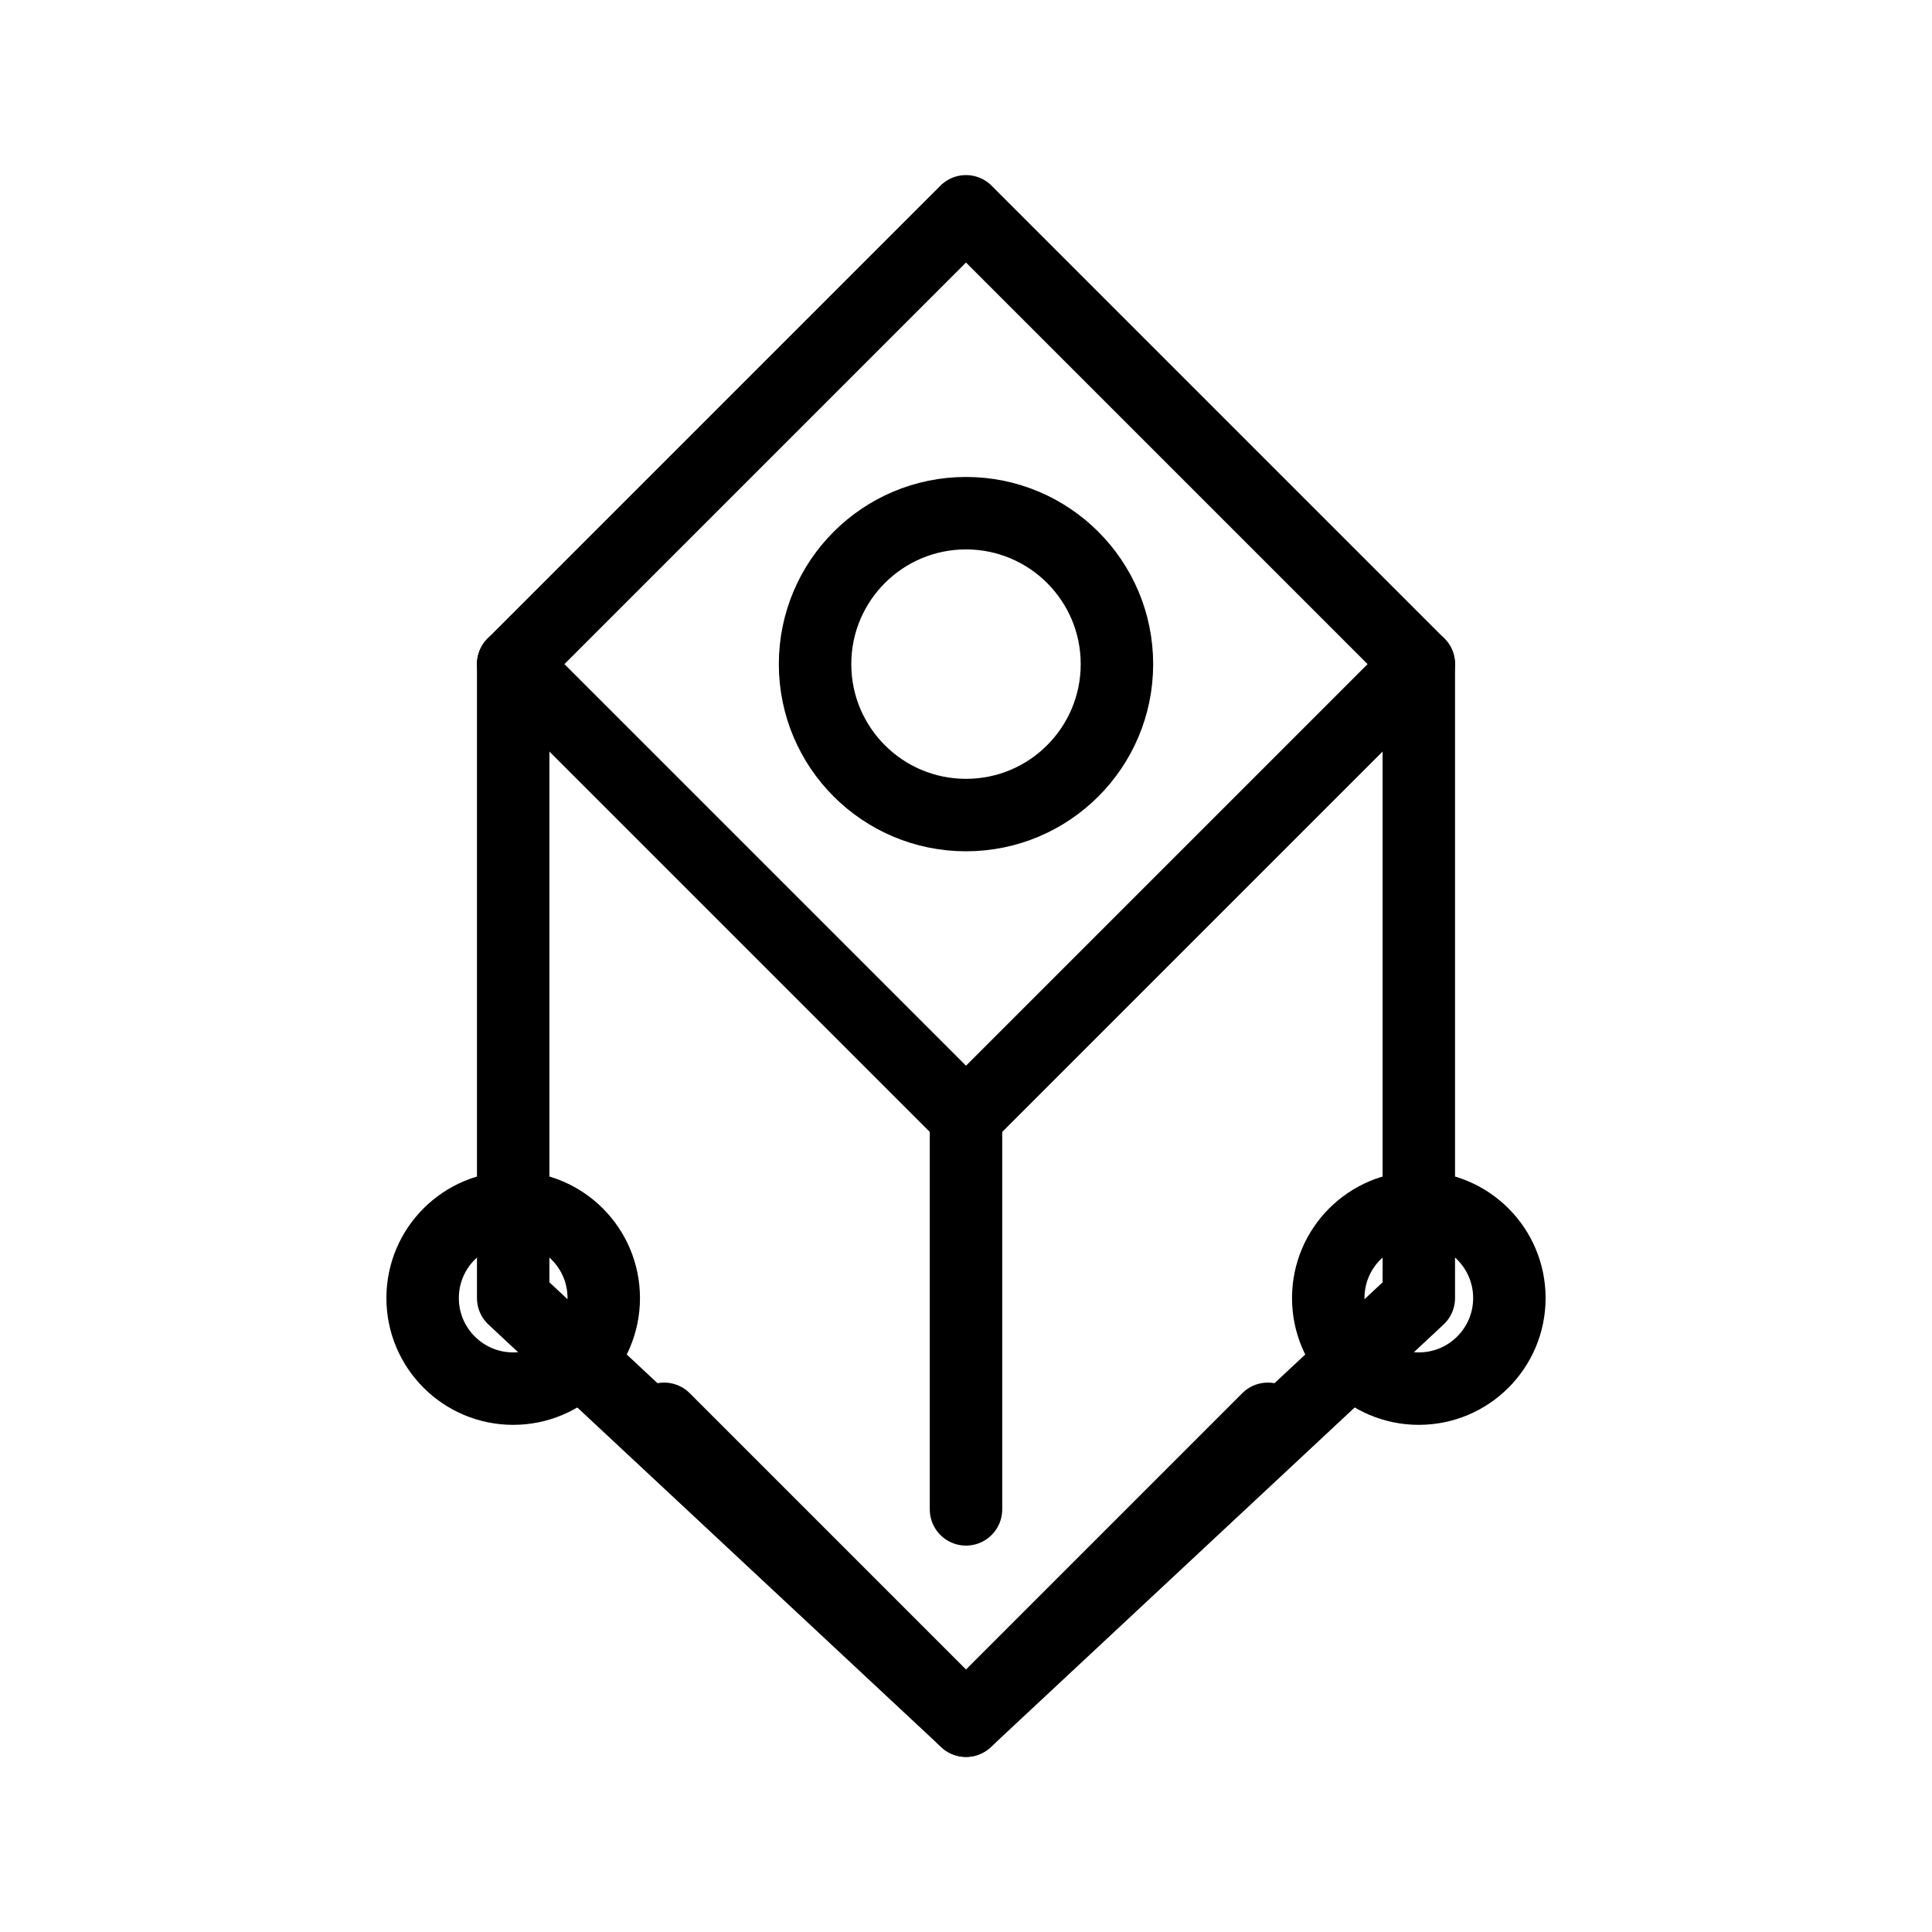
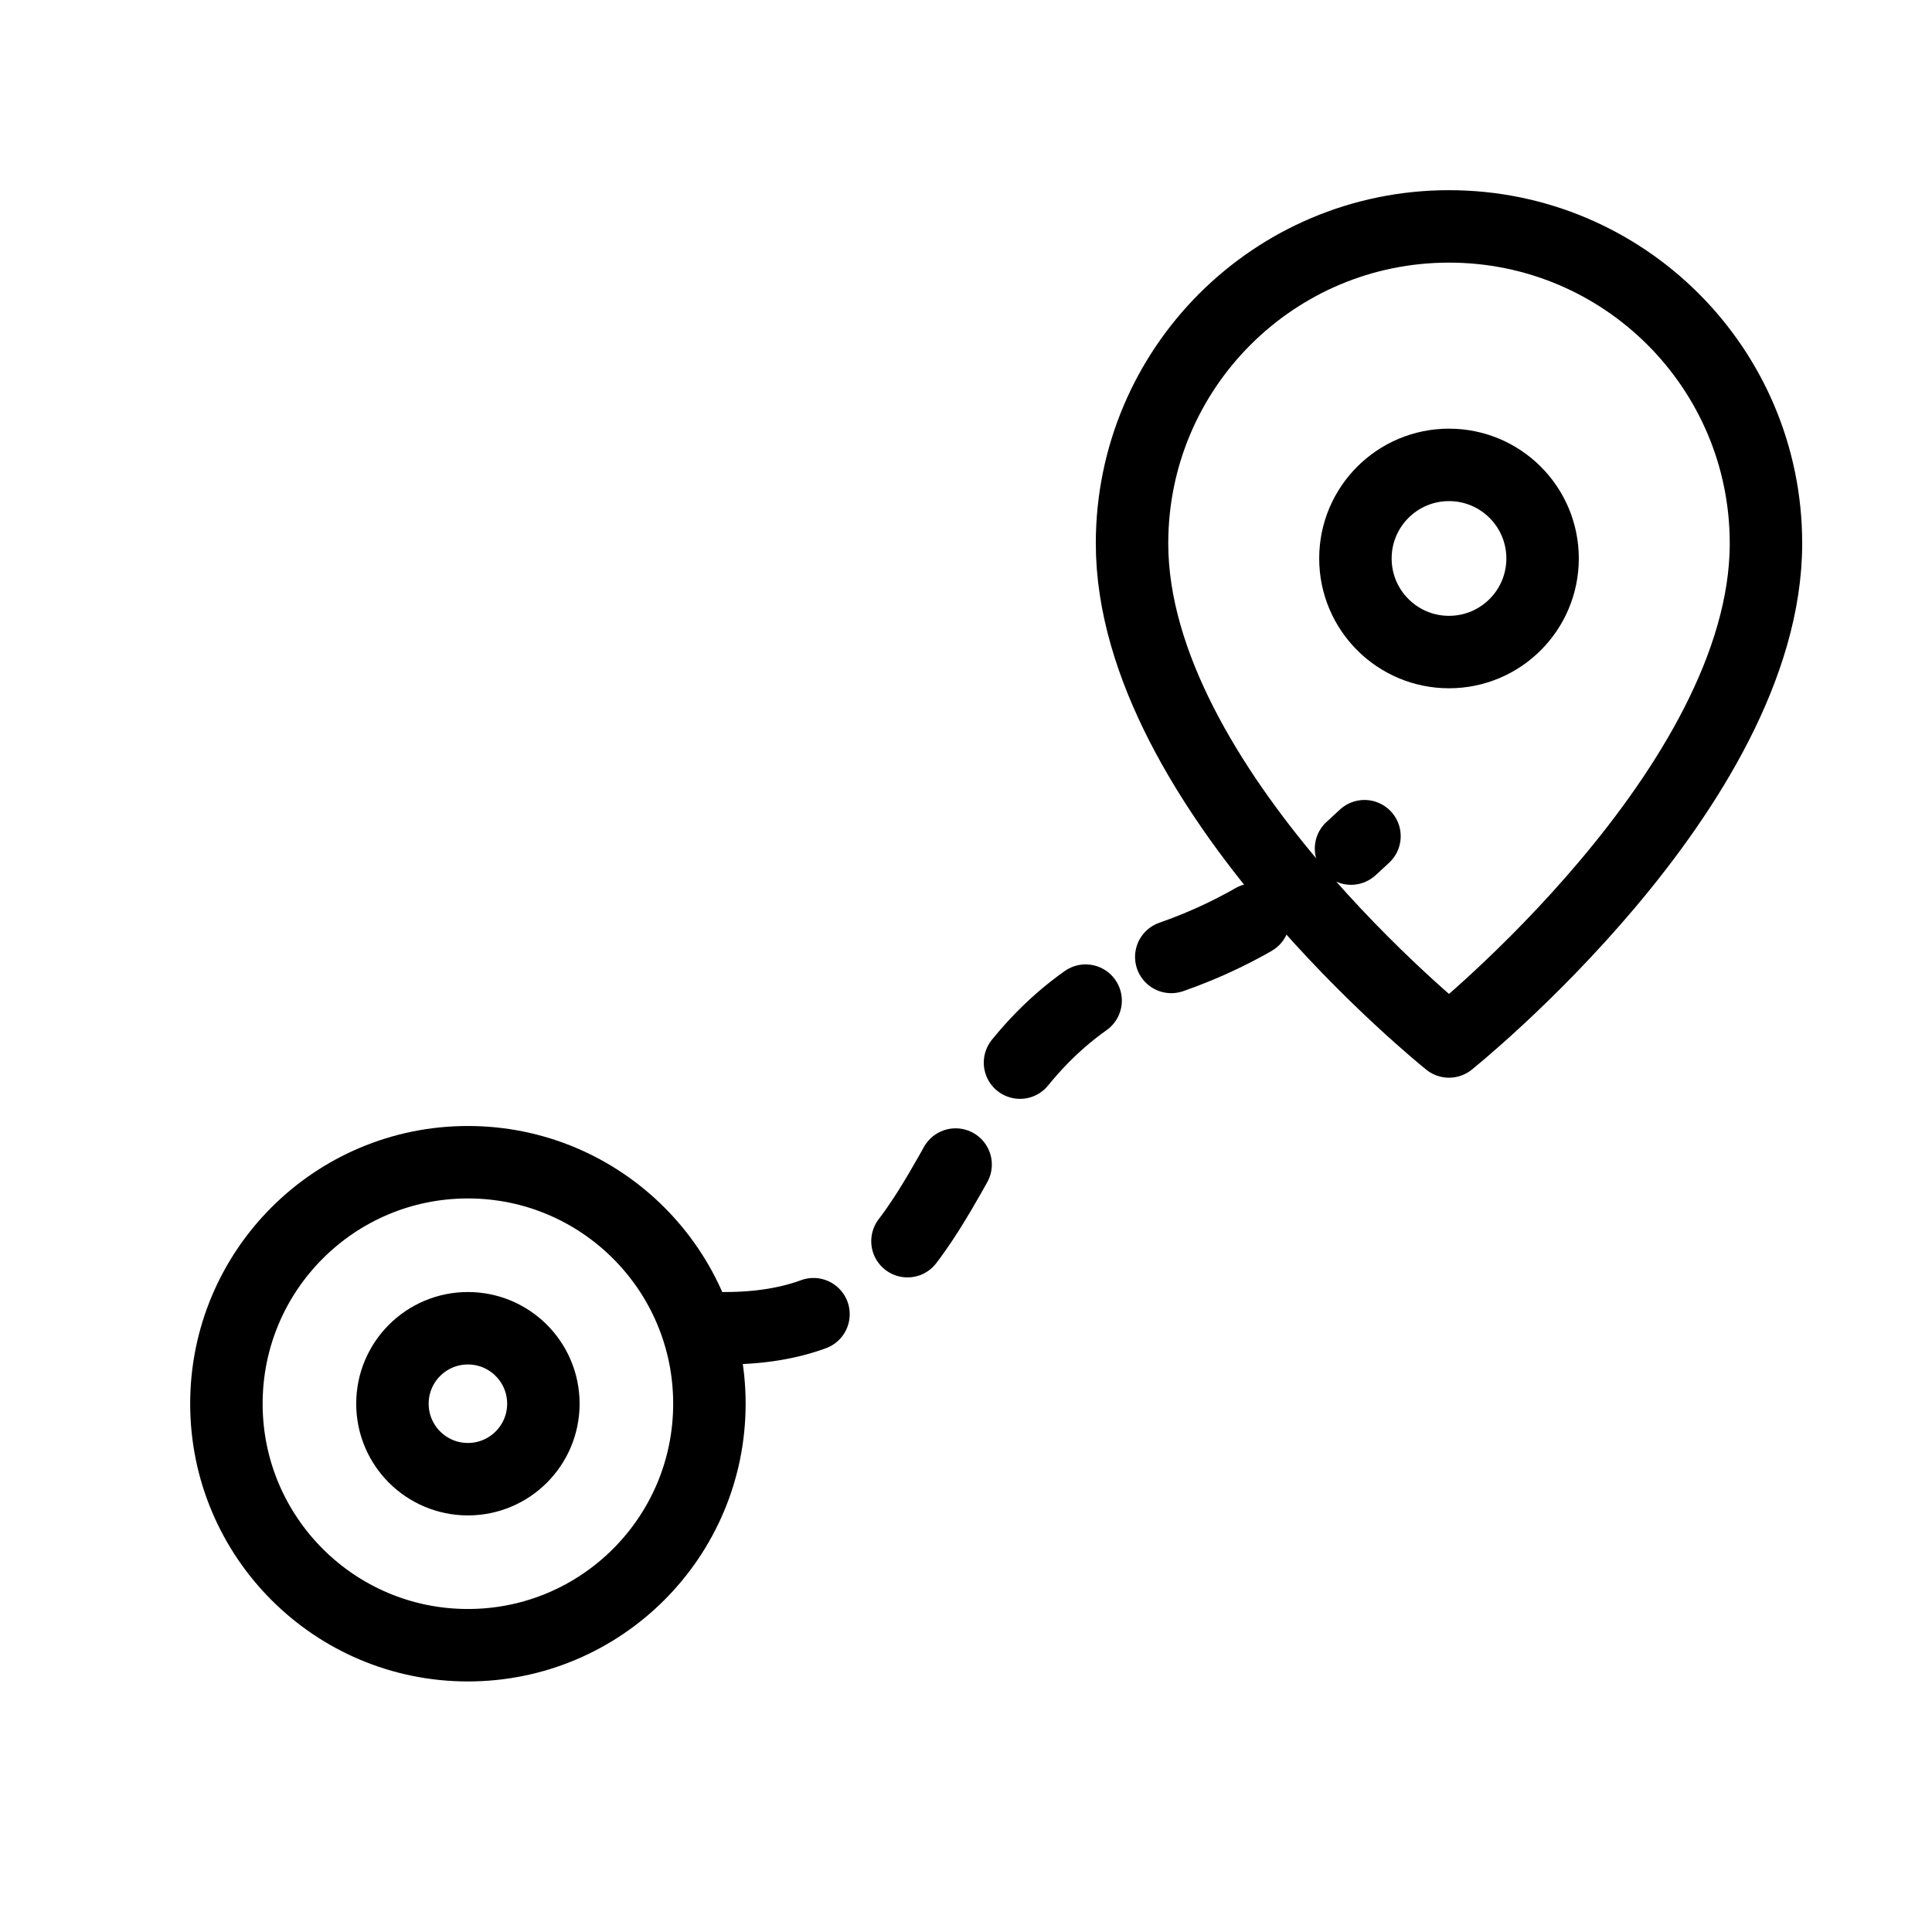
<svg xmlns="http://www.w3.org/2000/svg" viewBox="0 0 64 64" fill="none" stroke="currentColor" stroke-width="2.4" stroke-linecap="round" stroke-linejoin="round">
-   <path d="M32 7 47 22 32 37 17 22 32 7Z" />
-   <circle cx="32" cy="22" r="5" />
-   <path d="M32 37v13M17 22v21l15 14 15-14V22" />
-   <path d="m22 47 10 10 10-10" />
-   <circle cx="17" cy="43" r="3" />
-   <circle cx="47" cy="43" r="3" />
+   <circle cx="15.5" cy="46.5" r="8" />
+   <circle cx="15.5" cy="46.5" r="2.5" />
+   <path d="M24 44c4.8 0 6.2-2.8 8.2-6.4 1.6-2.9 3.5-4.8 6.6-5.9" stroke-dasharray="3 4" />
+   <path d="M38.8 31.7c2.3-.8 4.4-2.1 6.4-4" stroke-dasharray="3 4" />
+   <path d="M48 7.5c-5.8 0-10.5 4.7-10.5 10.5 0 8.1 10.5 16.5 10.5 16.5s10.5-8.4 10.5-16.5C58.5 12.2 53.8 7.5 48 7.5Z" />
+   <circle cx="48" cy="18.5" r="3.1" />
</svg>
